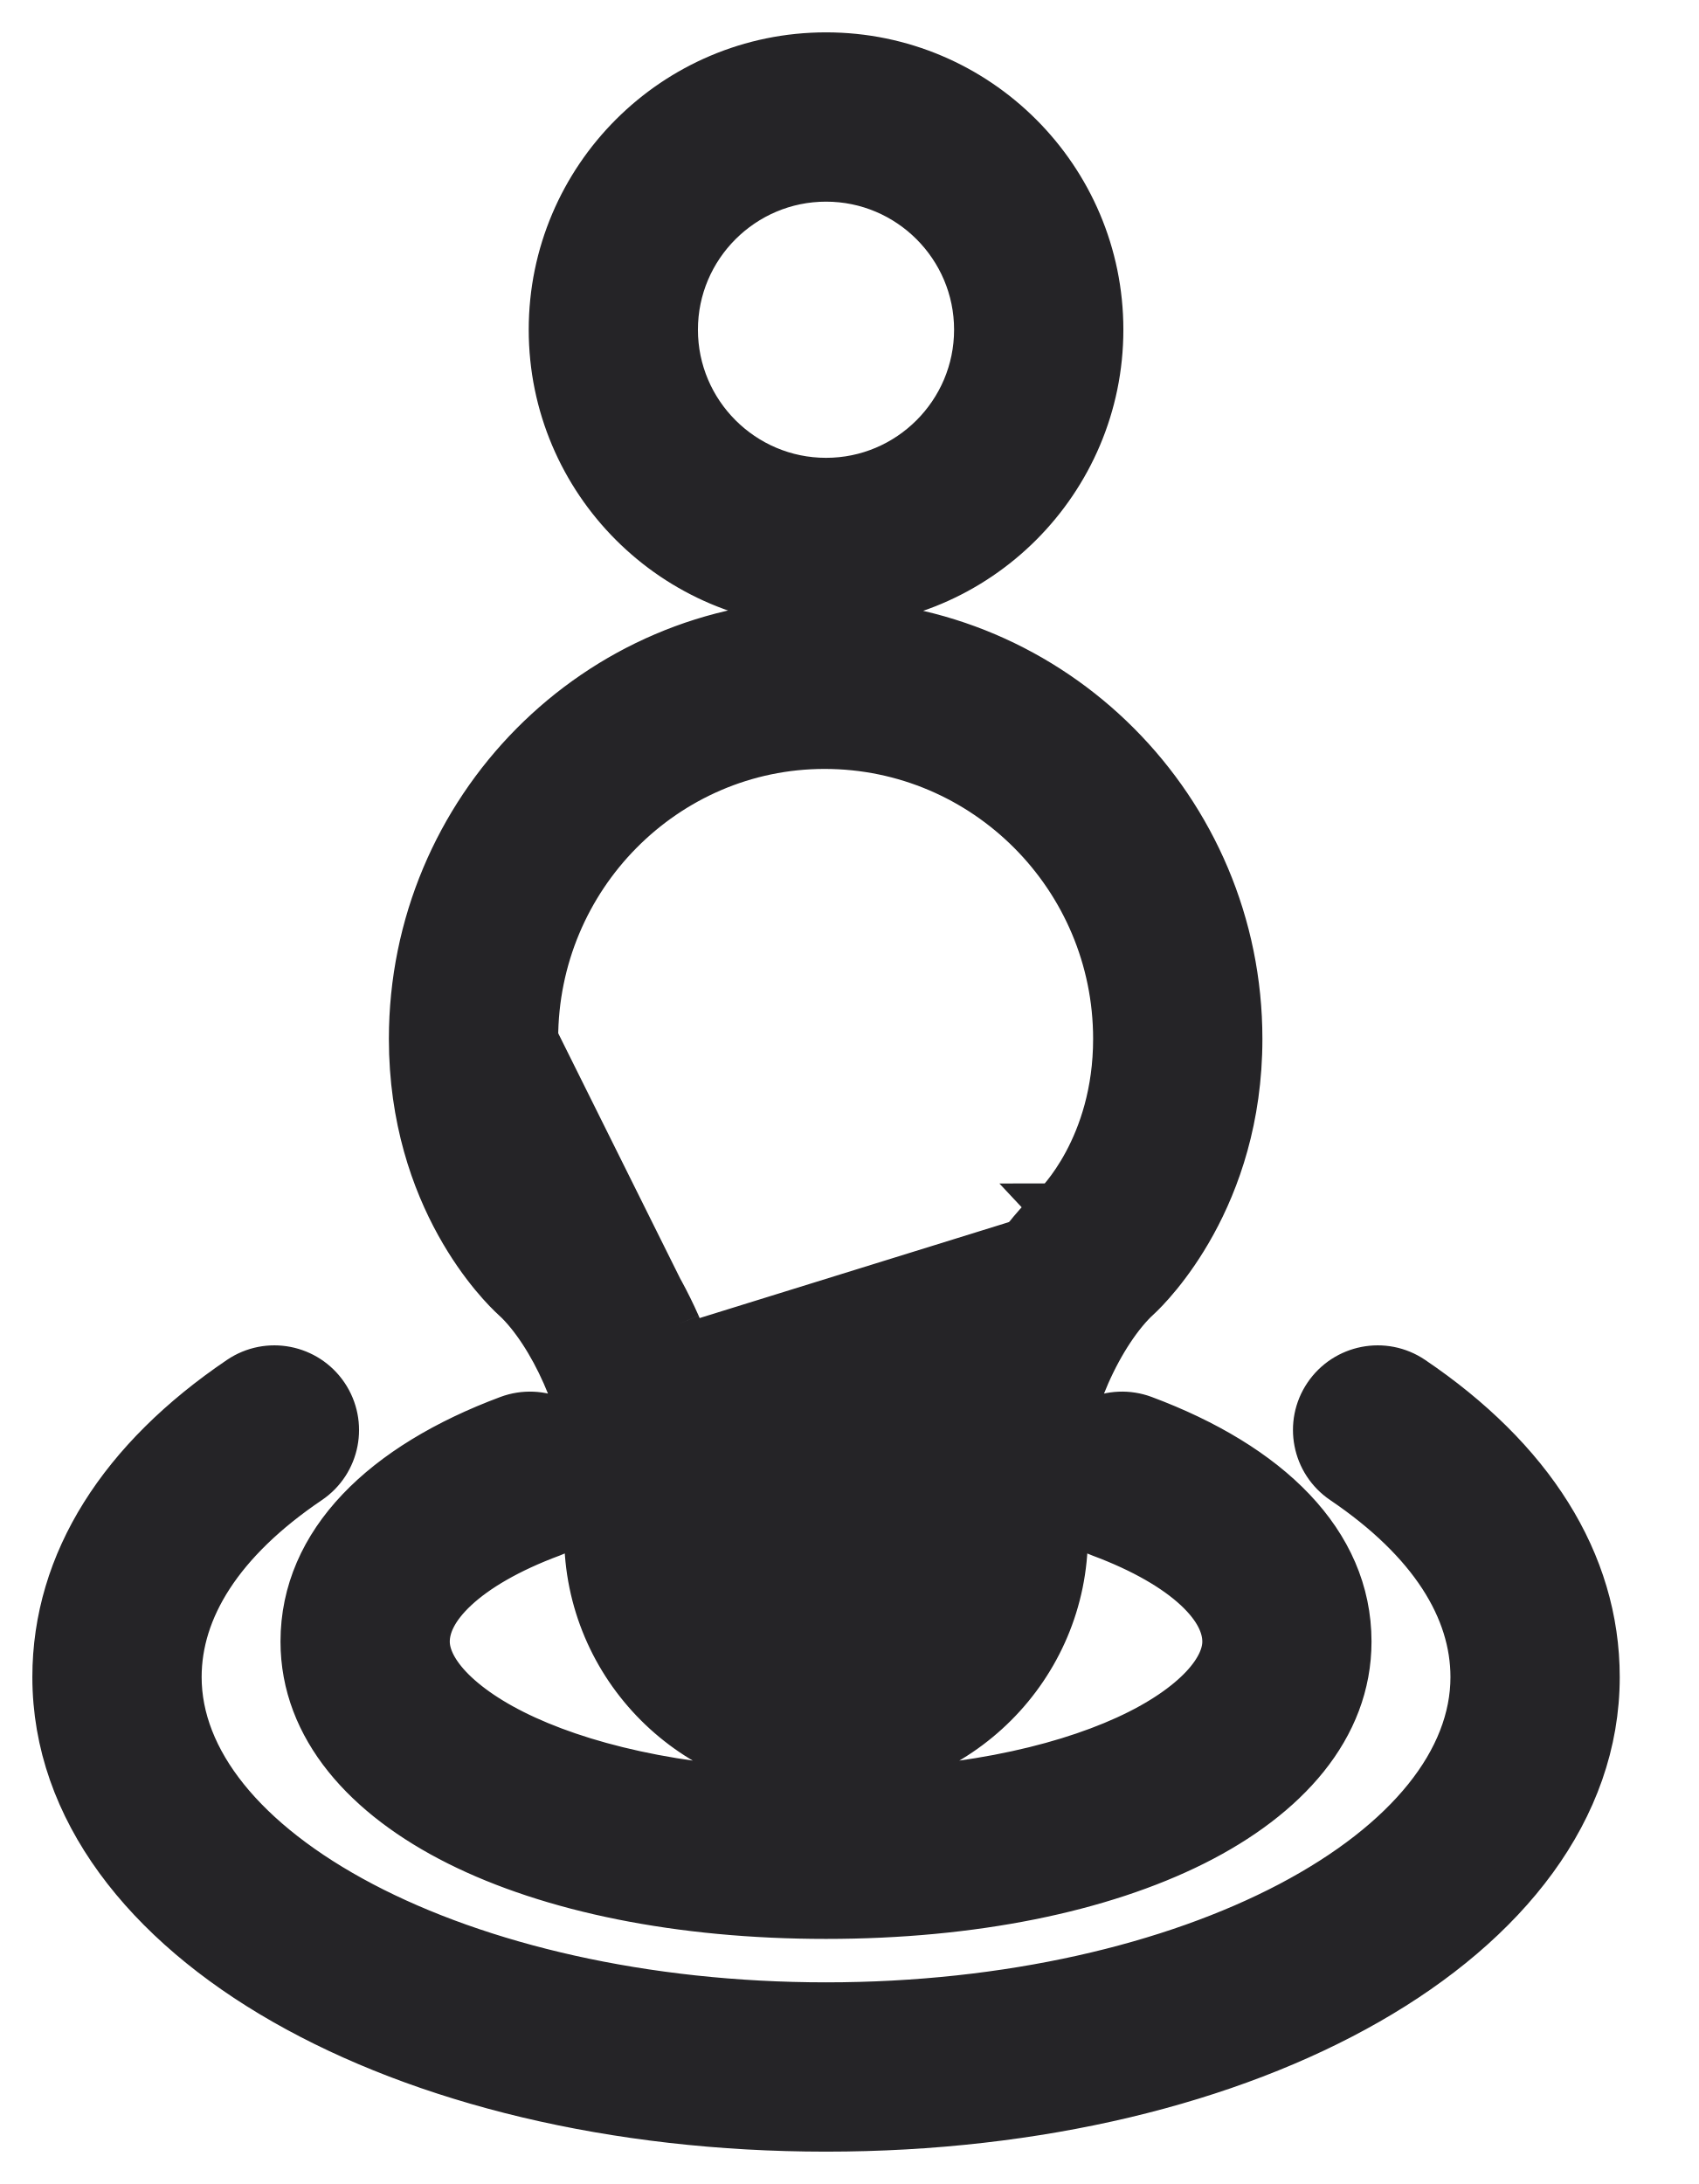
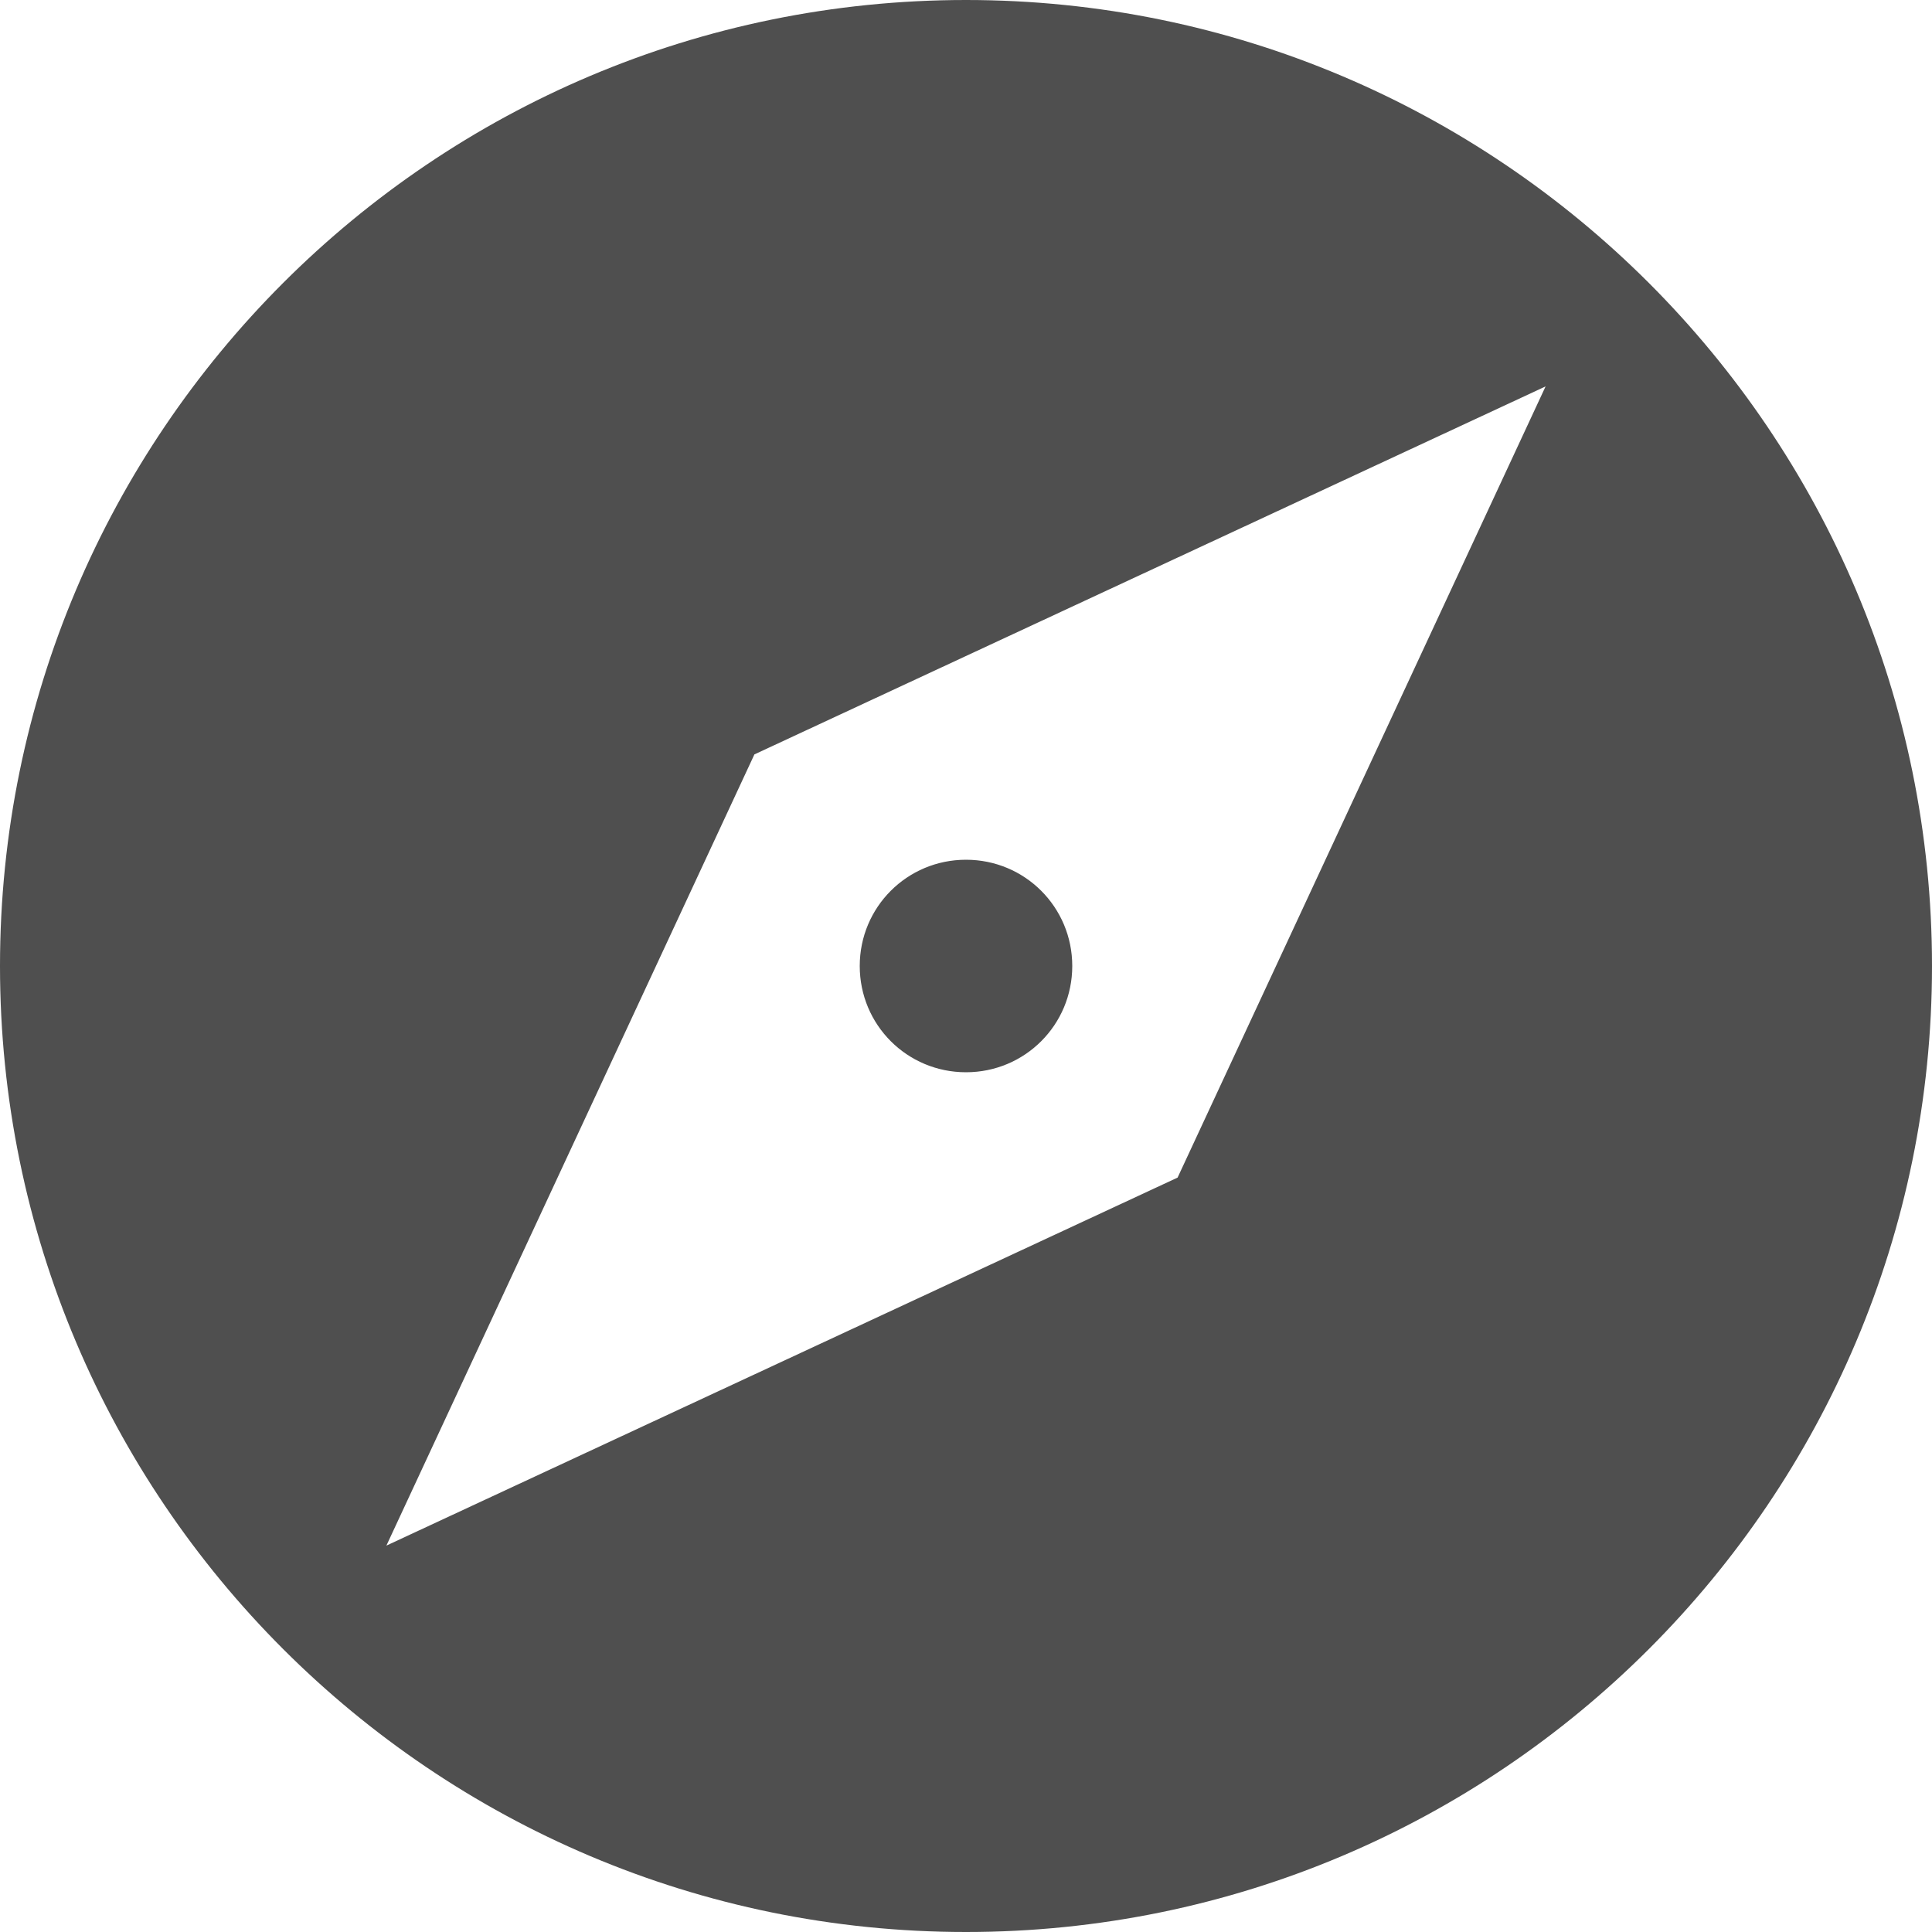
- <svg xmlns="http://www.w3.org/2000/svg" width="21" height="27" viewBox="0 0 21 27" fill="none">
-   <path d="M8.362 16.384C8.608 16.942 8.768 17.556 8.768 18.093V18.98C8.768 19.776 9.416 20.425 10.213 20.425C11.009 20.425 11.657 19.776 11.657 18.98V18.093C11.657 17.556 11.817 16.942 12.063 16.383C12.308 15.825 12.653 15.293 13.049 14.93M8.362 16.384L6.601 12.843C6.601 10.835 8.217 9.206 10.195 9.206C12.19 9.206 13.815 10.836 13.815 12.843C13.815 14.19 13.078 14.903 13.049 14.93M8.362 16.384C8.115 15.826 7.77 15.295 7.373 14.932M8.362 16.384L7.373 14.932M13.049 14.93C13.05 14.93 13.05 14.929 13.051 14.929L13.253 15.15L13.048 14.931C13.048 14.931 13.049 14.931 13.049 14.93ZM7.373 14.932C7.347 14.907 6.601 14.2 6.601 12.843L7.373 14.932ZM2.975 17.06L2.975 17.06C1.519 18.045 0.7 19.311 0.7 20.733C0.7 22.361 1.814 23.759 3.52 24.734C5.232 25.713 7.589 26.3 10.213 26.3C12.837 26.3 15.194 25.713 16.905 24.734C18.611 23.759 19.726 22.361 19.726 20.733C19.726 19.311 18.907 18.044 17.451 17.06L17.451 17.06C17.109 16.829 16.645 16.92 16.414 17.261L16.414 17.261C16.183 17.602 16.273 18.066 16.615 18.297C17.713 19.04 18.233 19.887 18.233 20.733C18.233 21.771 17.423 22.786 15.954 23.559C14.498 24.324 12.468 24.807 10.213 24.807C7.958 24.807 5.928 24.324 4.472 23.559C3.002 22.786 2.193 21.771 2.193 20.733C2.193 19.887 2.712 19.04 3.811 18.297L3.811 18.297C4.152 18.067 4.242 17.603 4.011 17.261L4.011 17.261C3.78 16.92 3.317 16.829 2.975 17.06ZM6.292 17.551L6.292 17.551C4.749 18.126 3.768 19.076 3.768 20.294C3.768 21.351 4.535 22.2 5.671 22.769C6.815 23.342 8.401 23.67 10.213 23.67C12.025 23.67 13.61 23.342 14.755 22.769C15.891 22.2 16.657 21.351 16.657 20.294C16.657 19.076 15.677 18.127 14.134 17.551L14.134 17.551C13.749 17.408 13.318 17.602 13.174 17.989C13.165 18.013 13.157 18.037 13.151 18.061C13.158 17.757 13.259 17.366 13.427 16.983C13.602 16.586 13.833 16.236 14.061 16.027L14.061 16.027L14.063 16.026C14.209 15.889 15.308 14.803 15.308 12.843C15.308 10.014 13.016 7.713 10.195 7.713C7.388 7.713 5.108 10.016 5.108 12.843C5.108 14.816 6.216 15.897 6.364 16.032L6.381 16.048L6.382 16.048C6.604 16.257 6.828 16.599 6.998 16.985C7.167 17.366 7.268 17.757 7.275 18.06C7.268 18.036 7.261 18.013 7.252 17.99C7.108 17.602 6.677 17.408 6.292 17.551ZM13.151 18.979V18.439C13.21 18.666 13.375 18.862 13.612 18.95C14.144 19.148 14.543 19.383 14.803 19.625C15.063 19.867 15.165 20.095 15.165 20.295C15.165 20.457 15.087 20.655 14.882 20.873C14.677 21.09 14.361 21.311 13.931 21.507C13.071 21.899 11.803 22.178 10.213 22.178C8.622 22.178 7.354 21.899 6.495 21.507C6.065 21.311 5.749 21.09 5.544 20.873C5.339 20.655 5.261 20.457 5.261 20.295C5.261 20.095 5.363 19.867 5.623 19.625C5.883 19.383 6.281 19.148 6.814 18.95C7.05 18.862 7.215 18.667 7.275 18.44V18.979C7.275 20.599 8.592 21.917 10.213 21.917C11.833 21.917 13.151 20.6 13.151 18.979ZM6.837 4.076C6.837 5.938 8.351 7.453 10.213 7.453C12.075 7.453 13.589 5.938 13.589 4.076C13.589 2.214 12.075 0.7 10.213 0.7C8.351 0.7 6.837 2.214 6.837 4.076ZM8.329 4.076C8.329 3.038 9.175 2.193 10.213 2.193C11.251 2.193 12.096 3.038 12.096 4.076C12.096 5.115 11.251 5.96 10.213 5.96C9.175 5.96 8.329 5.115 8.329 4.076Z" fill="#252427" stroke="#252427" stroke-width="0.6" />
+ <svg xmlns="http://www.w3.org/2000/svg" width="25" height="25" viewBox="0 0 25 25" fill="none">
+   <path d="M12.5 11.125C11.738 11.125 11.125 11.738 11.125 12.5C11.125 13.262 11.738 13.875 12.5 13.875C13.262 13.875 13.875 13.262 13.875 12.5C13.875 11.738 13.262 11.125 12.5 11.125ZM12.5 0C5.6 0 0 5.6 0 12.5C0 19.4 5.6 25 12.5 25C19.4 25 25 19.4 25 12.5C25 5.6 19.4 0 12.5 0ZM15.238 15.238L5 20L9.762 9.762L20 5L15.238 15.238Z" fill="#4F4F4F" />
</svg>
